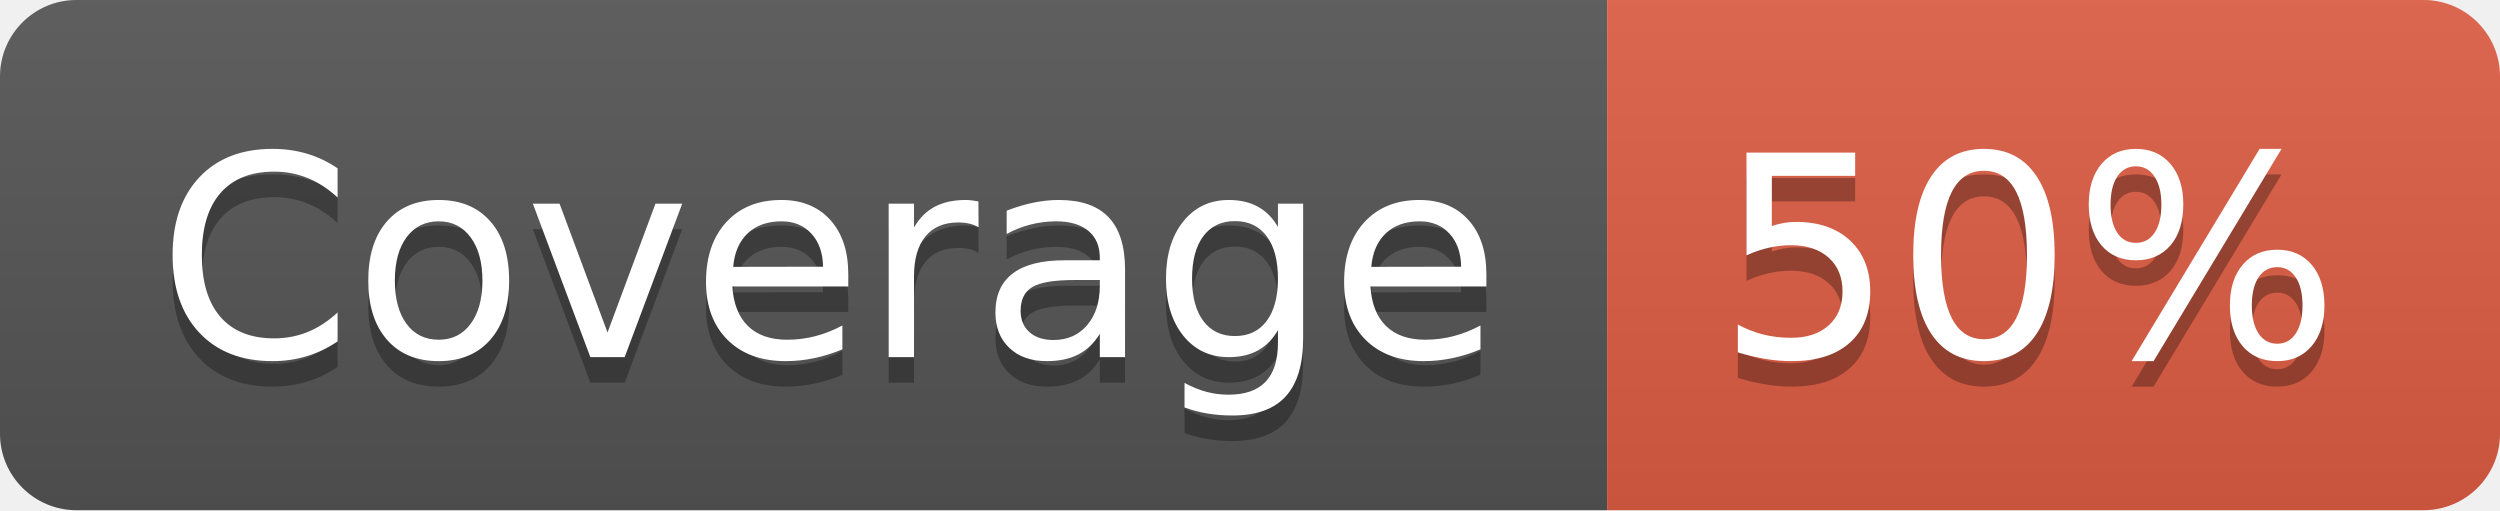
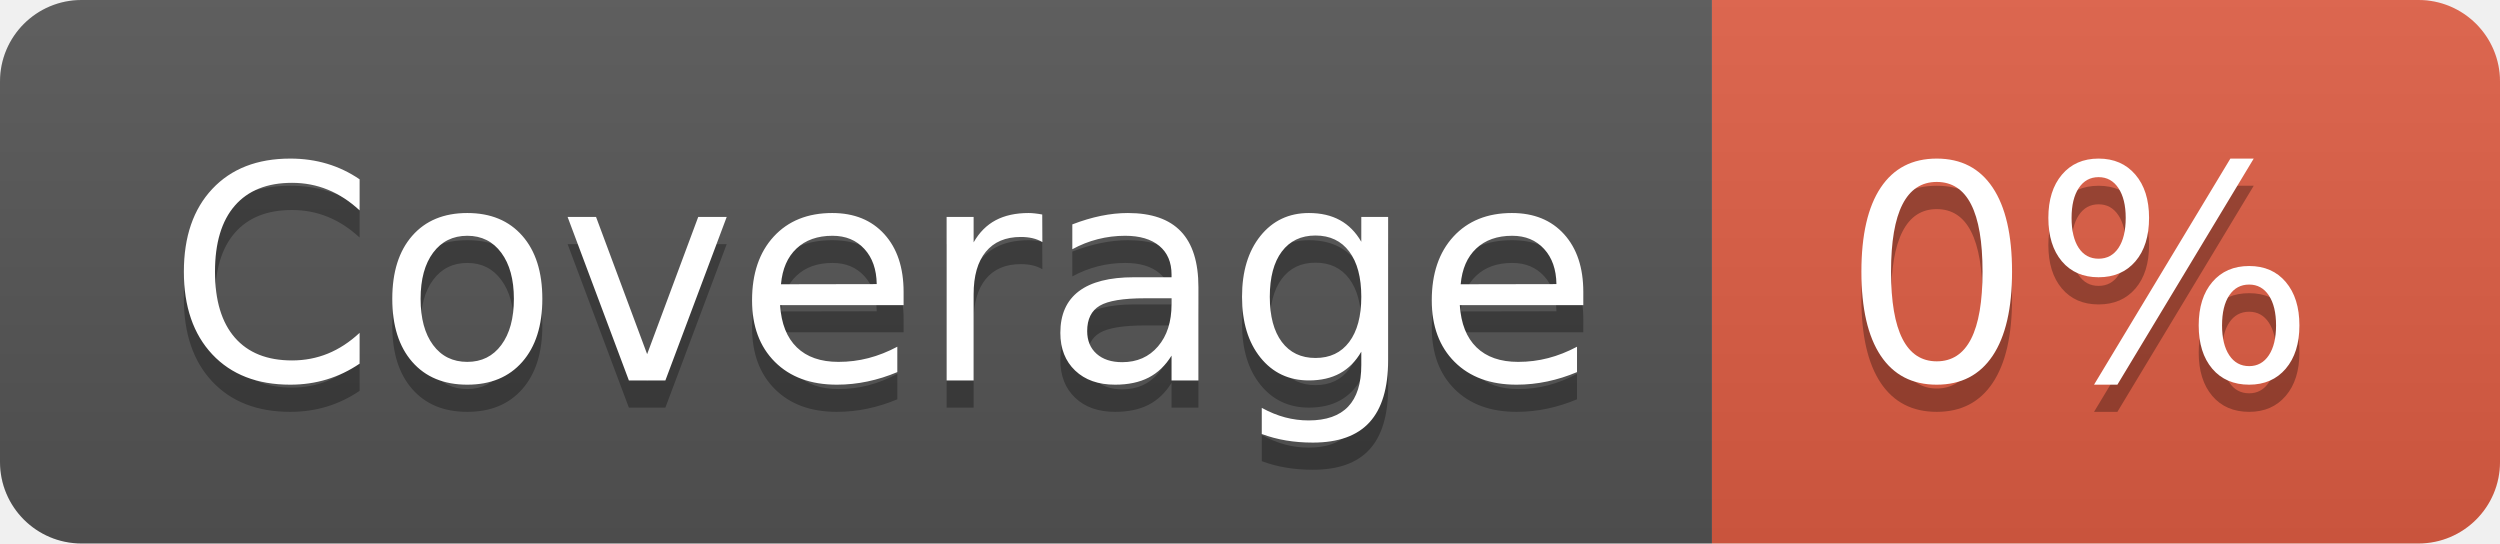
- <svg xmlns="http://www.w3.org/2000/svg" width="98" height="20">
+ <svg xmlns="http://www.w3.org/2000/svg" width="92" height="20">
  <linearGradient id="b" x2="0" y2="100%">
    <stop offset="0" stop-color="#bbb" stop-opacity=".1" />
    <stop offset="1" stop-opacity=".1" />
  </linearGradient>
  <clipPath id="a">
-     <rect width="98" height="20" rx="3" fill="#fff" />
+     <rect width="92" height="20" rx="3" fill="#fff" />
  </clipPath>
  <g clip-path="url(#a)">
    <path fill="#555" d="M0 0h63v20H0z" />
-     <path fill="#e05d44" d="M63 0h35v20H63z" />
-     <path fill="url(#b)" d="M0 0h98v20H0z" />
+     <path fill="#e05d44" d="M63 0h29v20H63z" />
+     <path fill="url(#b)" d="M0 0h92v20H0z" />
  </g>
  <g fill="#fff" text-anchor="middle" font-family="DejaVu Sans,Verdana,Geneva,sans-serif" font-size="110">
    <text x="325" y="150" fill="#010101" fill-opacity=".3" transform="scale(.1)" textLength="530">Coverage</text>
    <text x="325" y="140" transform="scale(.1)" textLength="530">Coverage</text>
-     <text x="795" y="150" fill="#010101" fill-opacity=".3" transform="scale(.1)" textLength="250">50%</text>
-     <text x="795" y="140" transform="scale(.1)" textLength="250">50%</text>
+     <text x="765" y="150" fill="#010101" fill-opacity=".3" transform="scale(.1)" textLength="190">0%</text>
+     <text x="765" y="140" transform="scale(.1)" textLength="190">0%</text>
  </g>
</svg>
